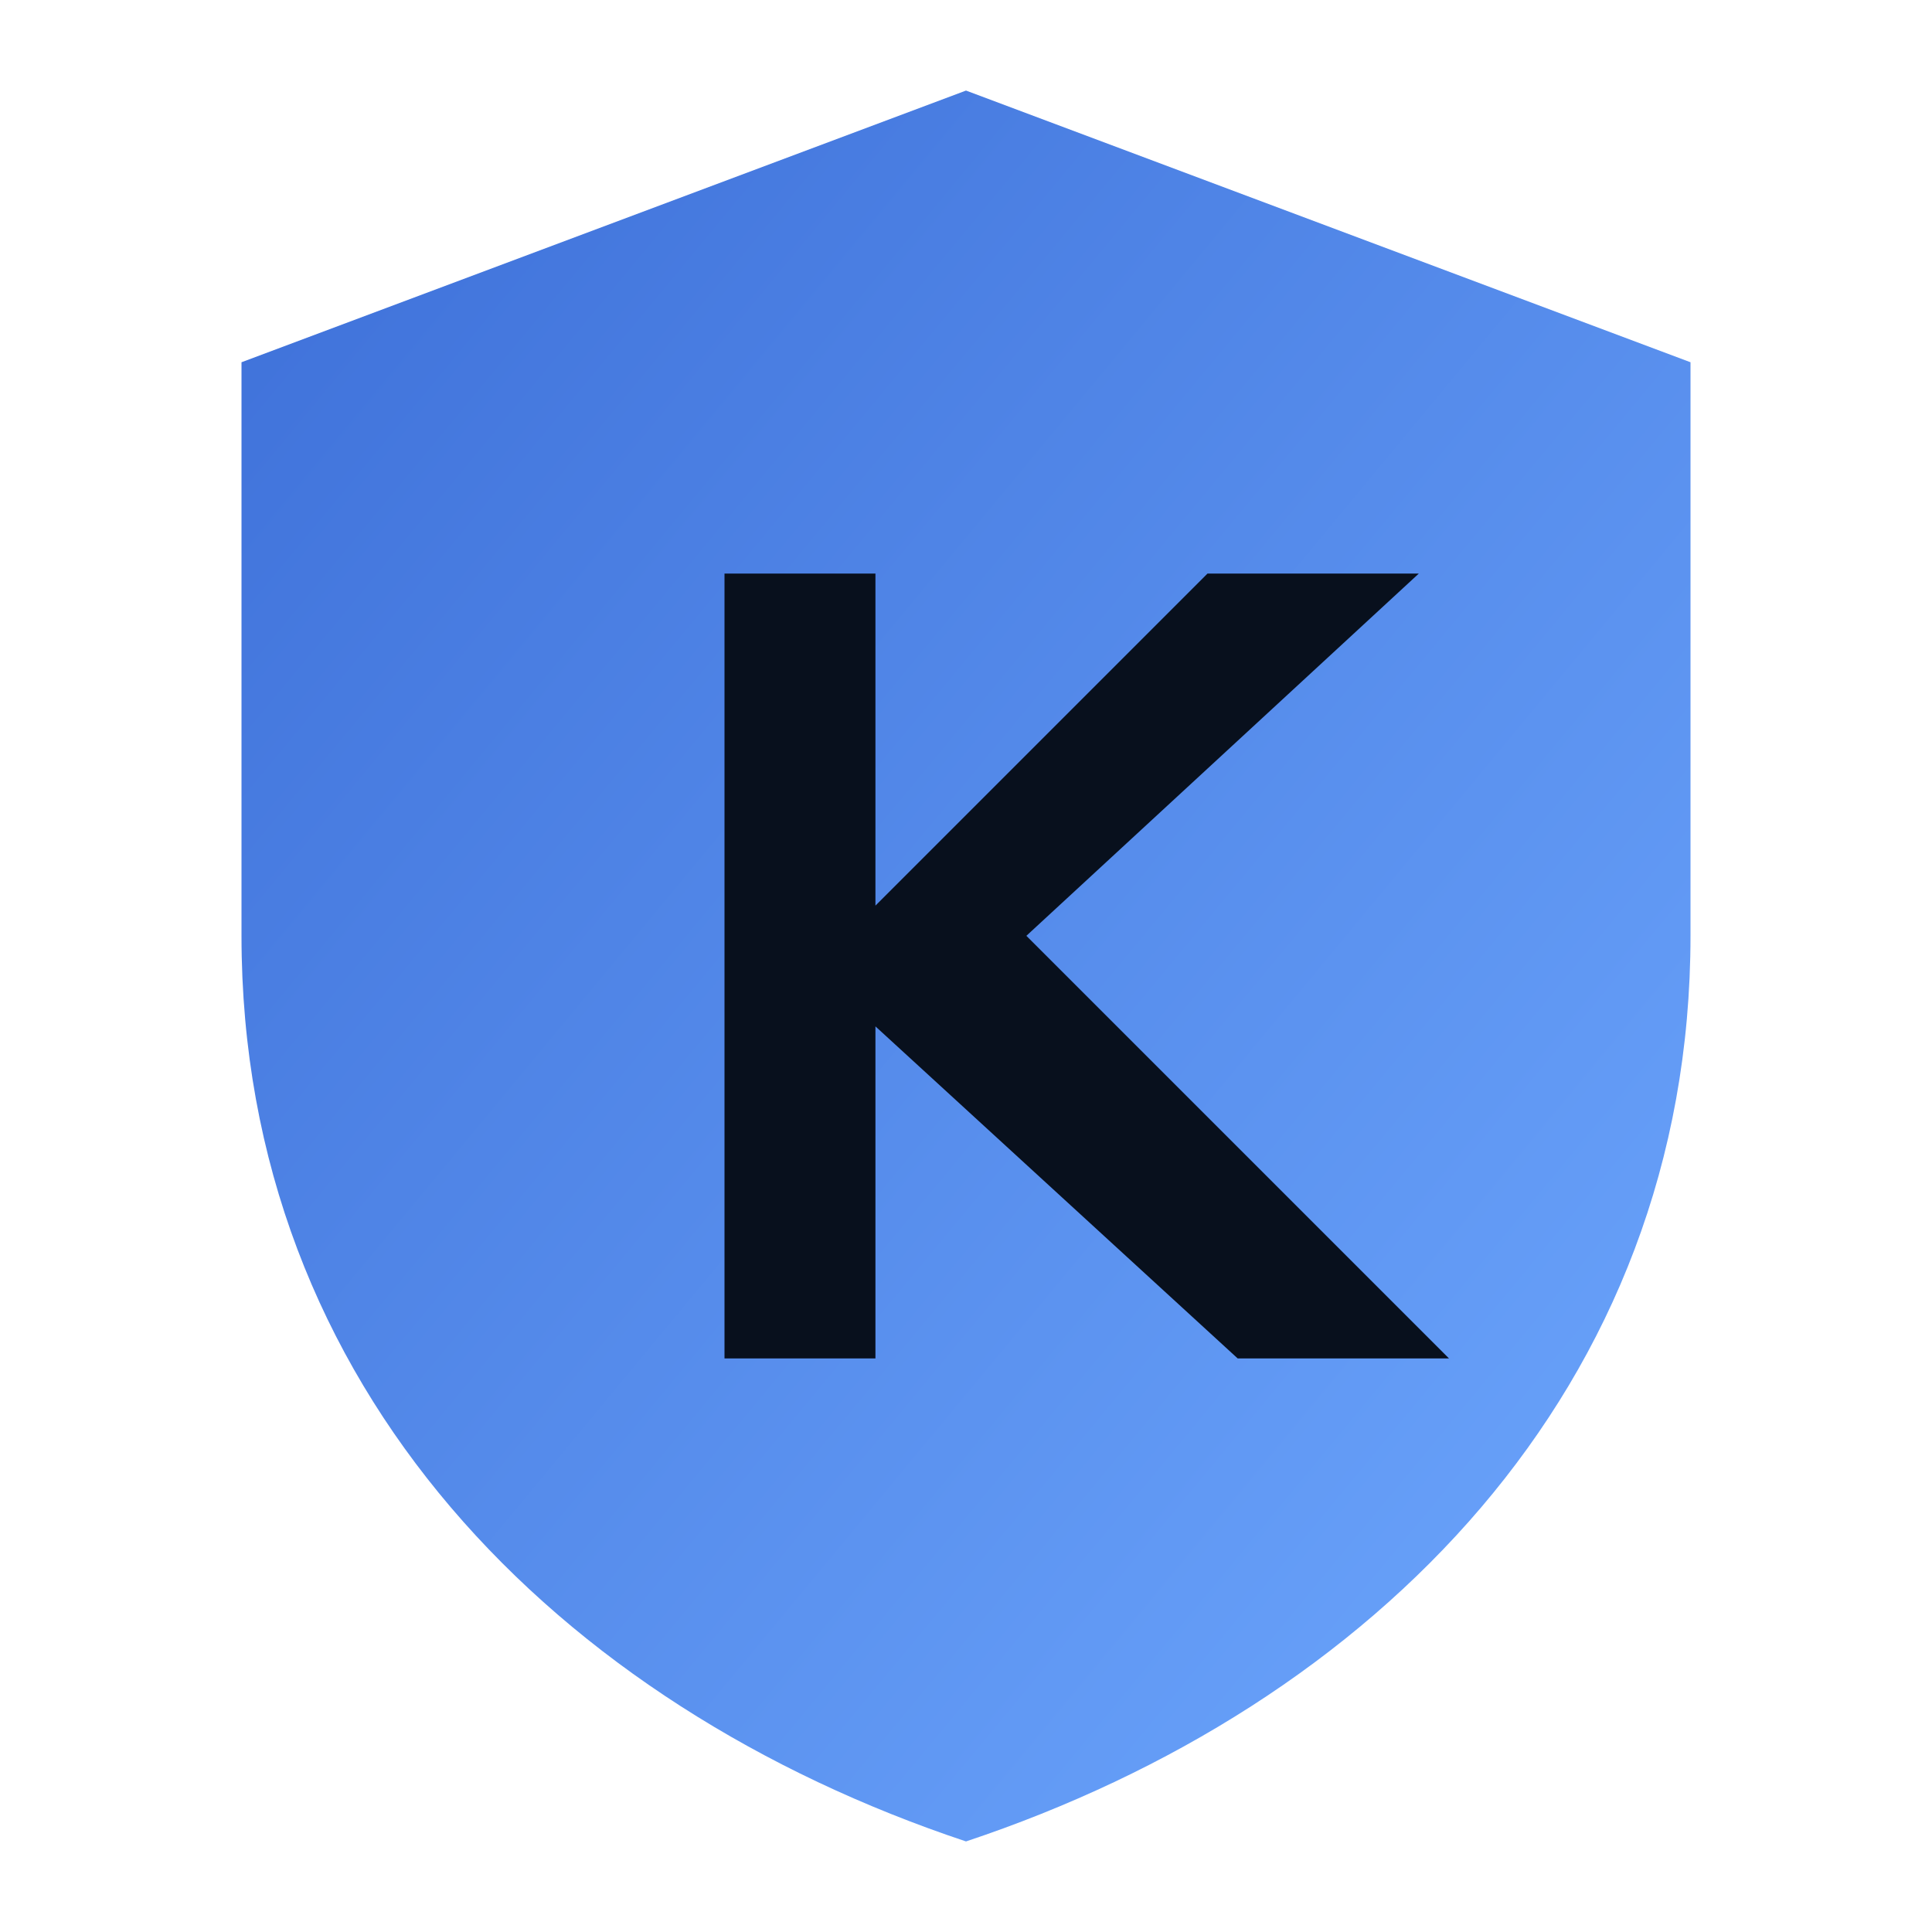
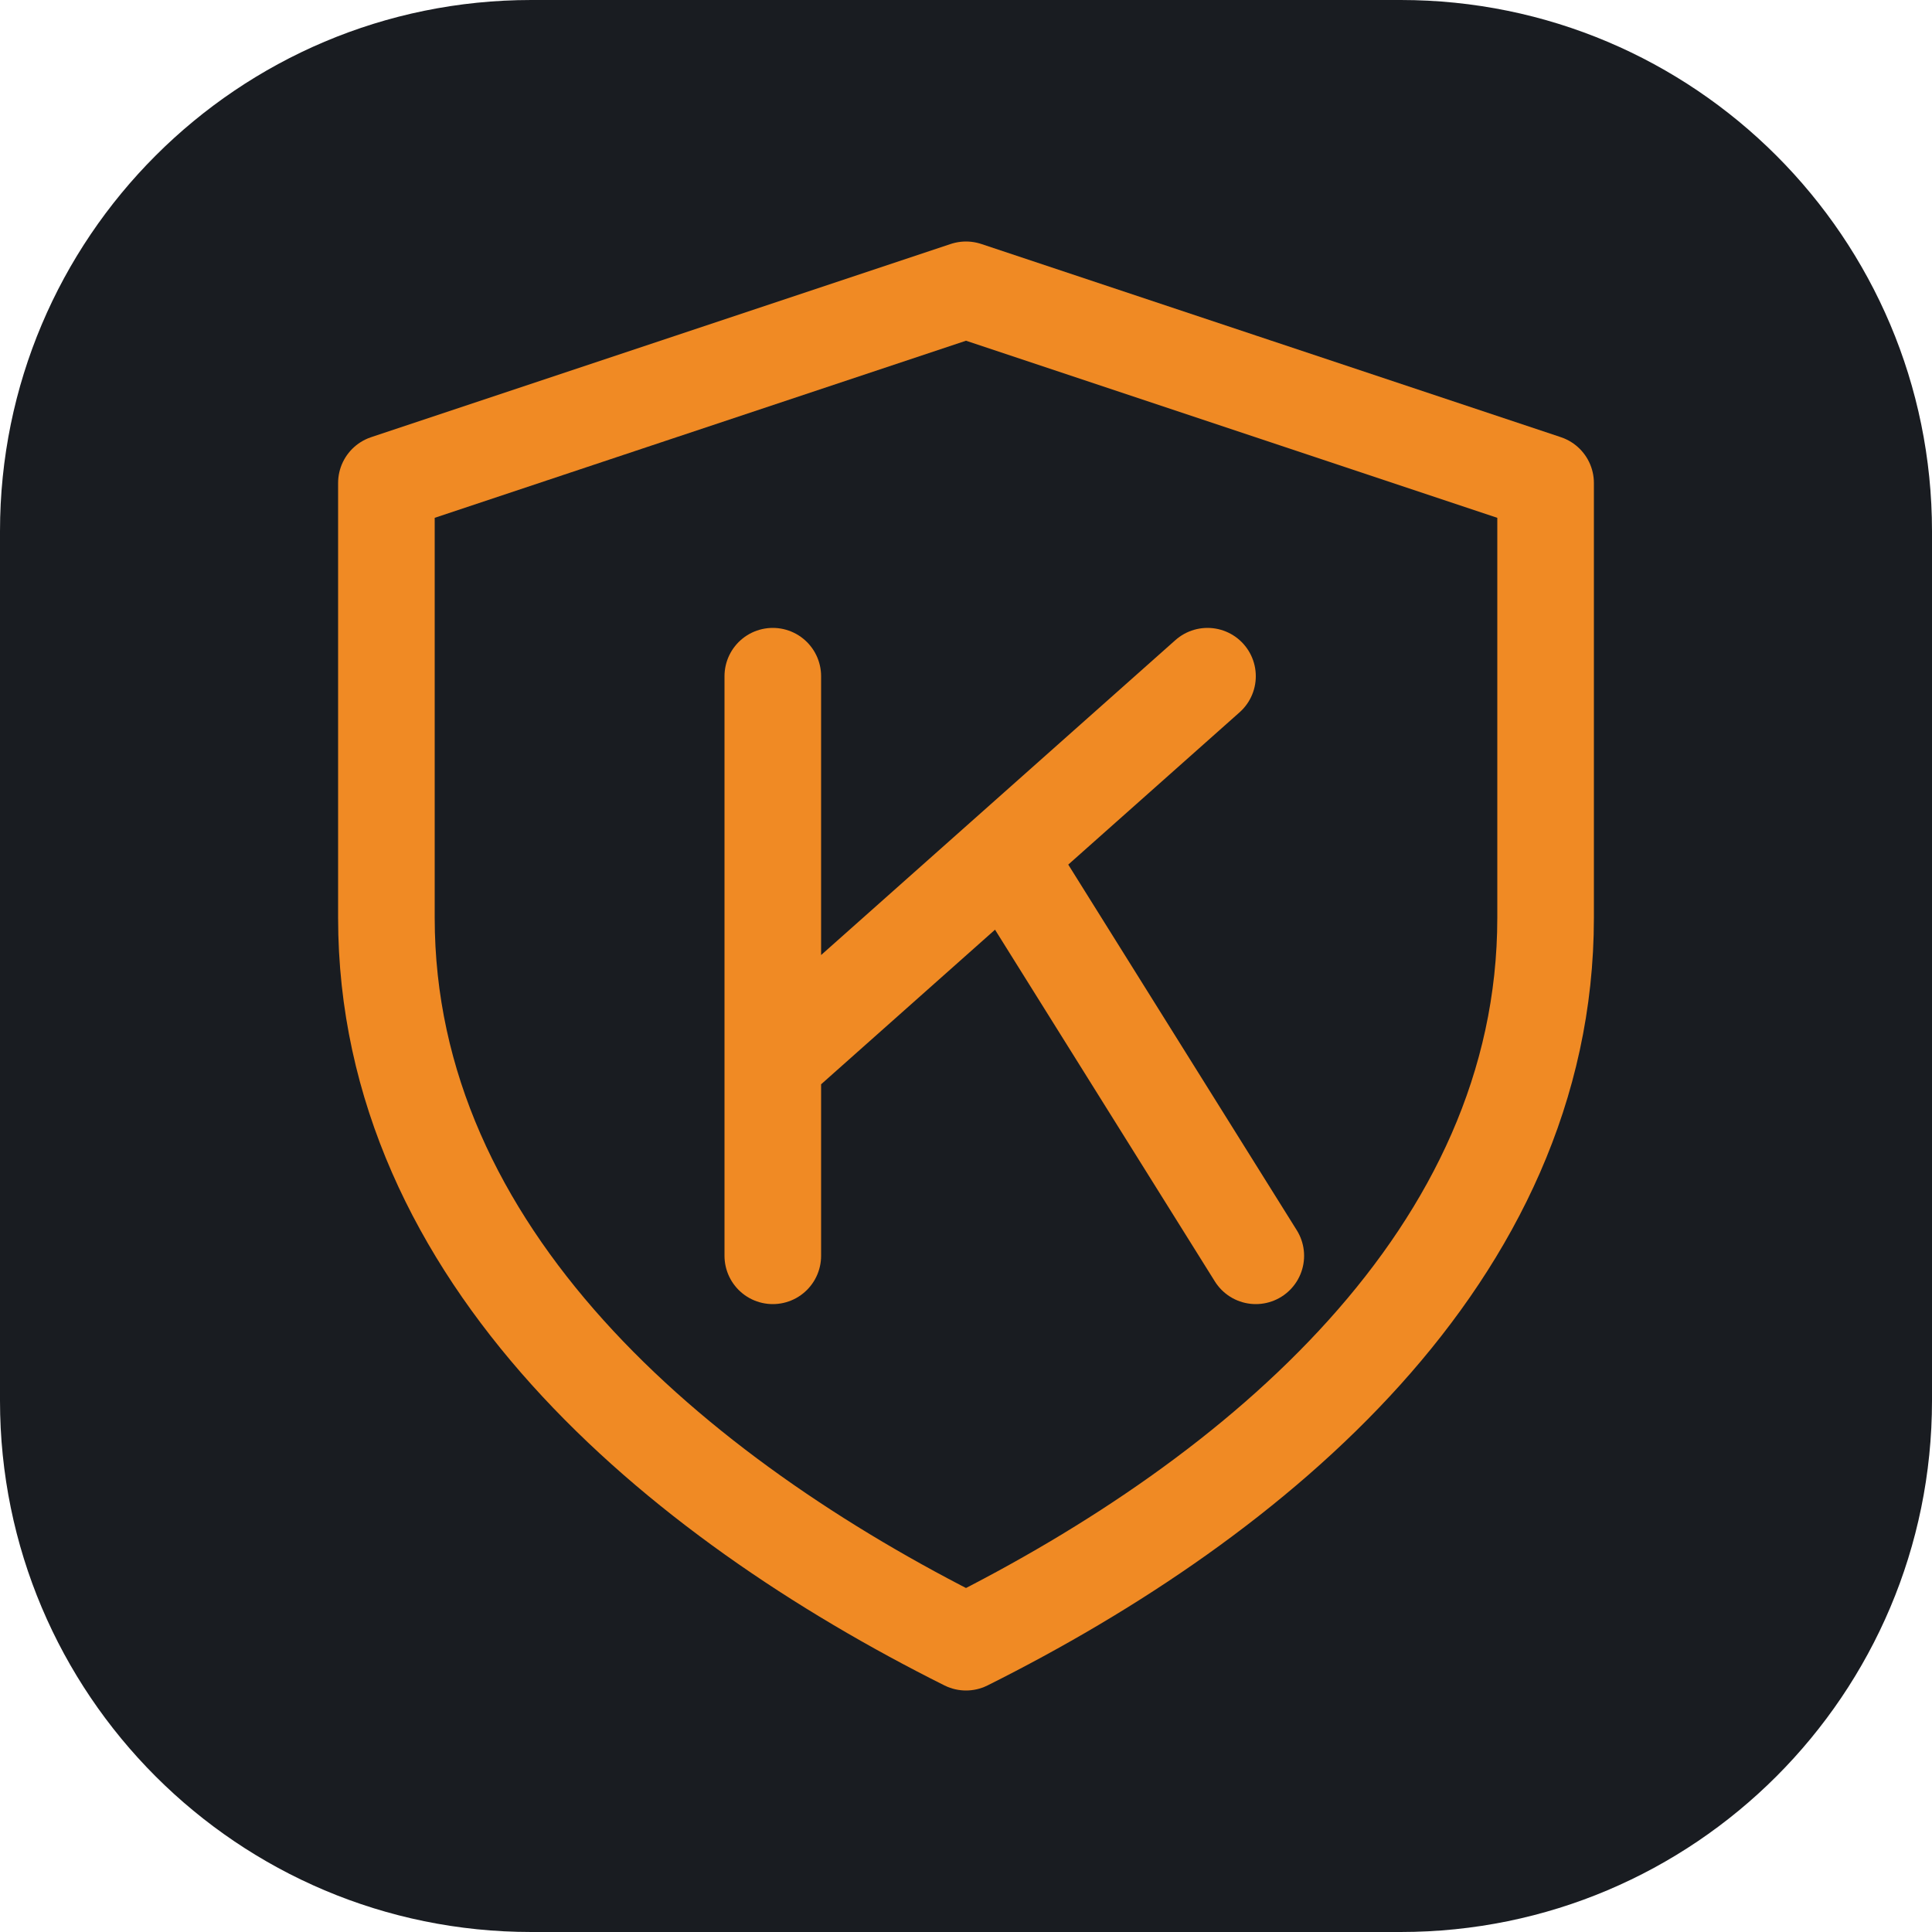
- <svg xmlns="http://www.w3.org/2000/svg" viewBox="0 0 64 64" role="img" aria-label="Kunato">
-   <defs>
-     <linearGradient id="g" x1="0" y1="0" x2="1" y2="1">
-       <stop offset="0" stop-color="#3d6fd8" />
-       <stop offset="1" stop-color="#6ea8fe" />
-     </linearGradient>
-   </defs>
-   <path d="M32 3 8 12v19c0 15 10.5 25.5 24 30 13.5-4.5 24-15 24-30V12Z" fill="url(#g)" />
-   <path d="M24 19v26h5V34l12 11h7L34 31l13-12h-7L29 30V19Z" fill="#08101d" />
+ <svg xmlns="http://www.w3.org/2000/svg" viewBox="0 0 40 40">
+   <rect width="40" height="40" rx="11" fill="#191c21" />
+   <g fill="none" stroke="#f08a24" stroke-linecap="round" stroke-linejoin="round" stroke-width="2">
+     <path d="m20 6 12 4v9c0 7-6 12-12 15C14 31 8 26 8 19v-9Z" />
+     <path d="M16 14v12m9-12-9 8m5-4 5 8" />
+   </g>
</svg>
